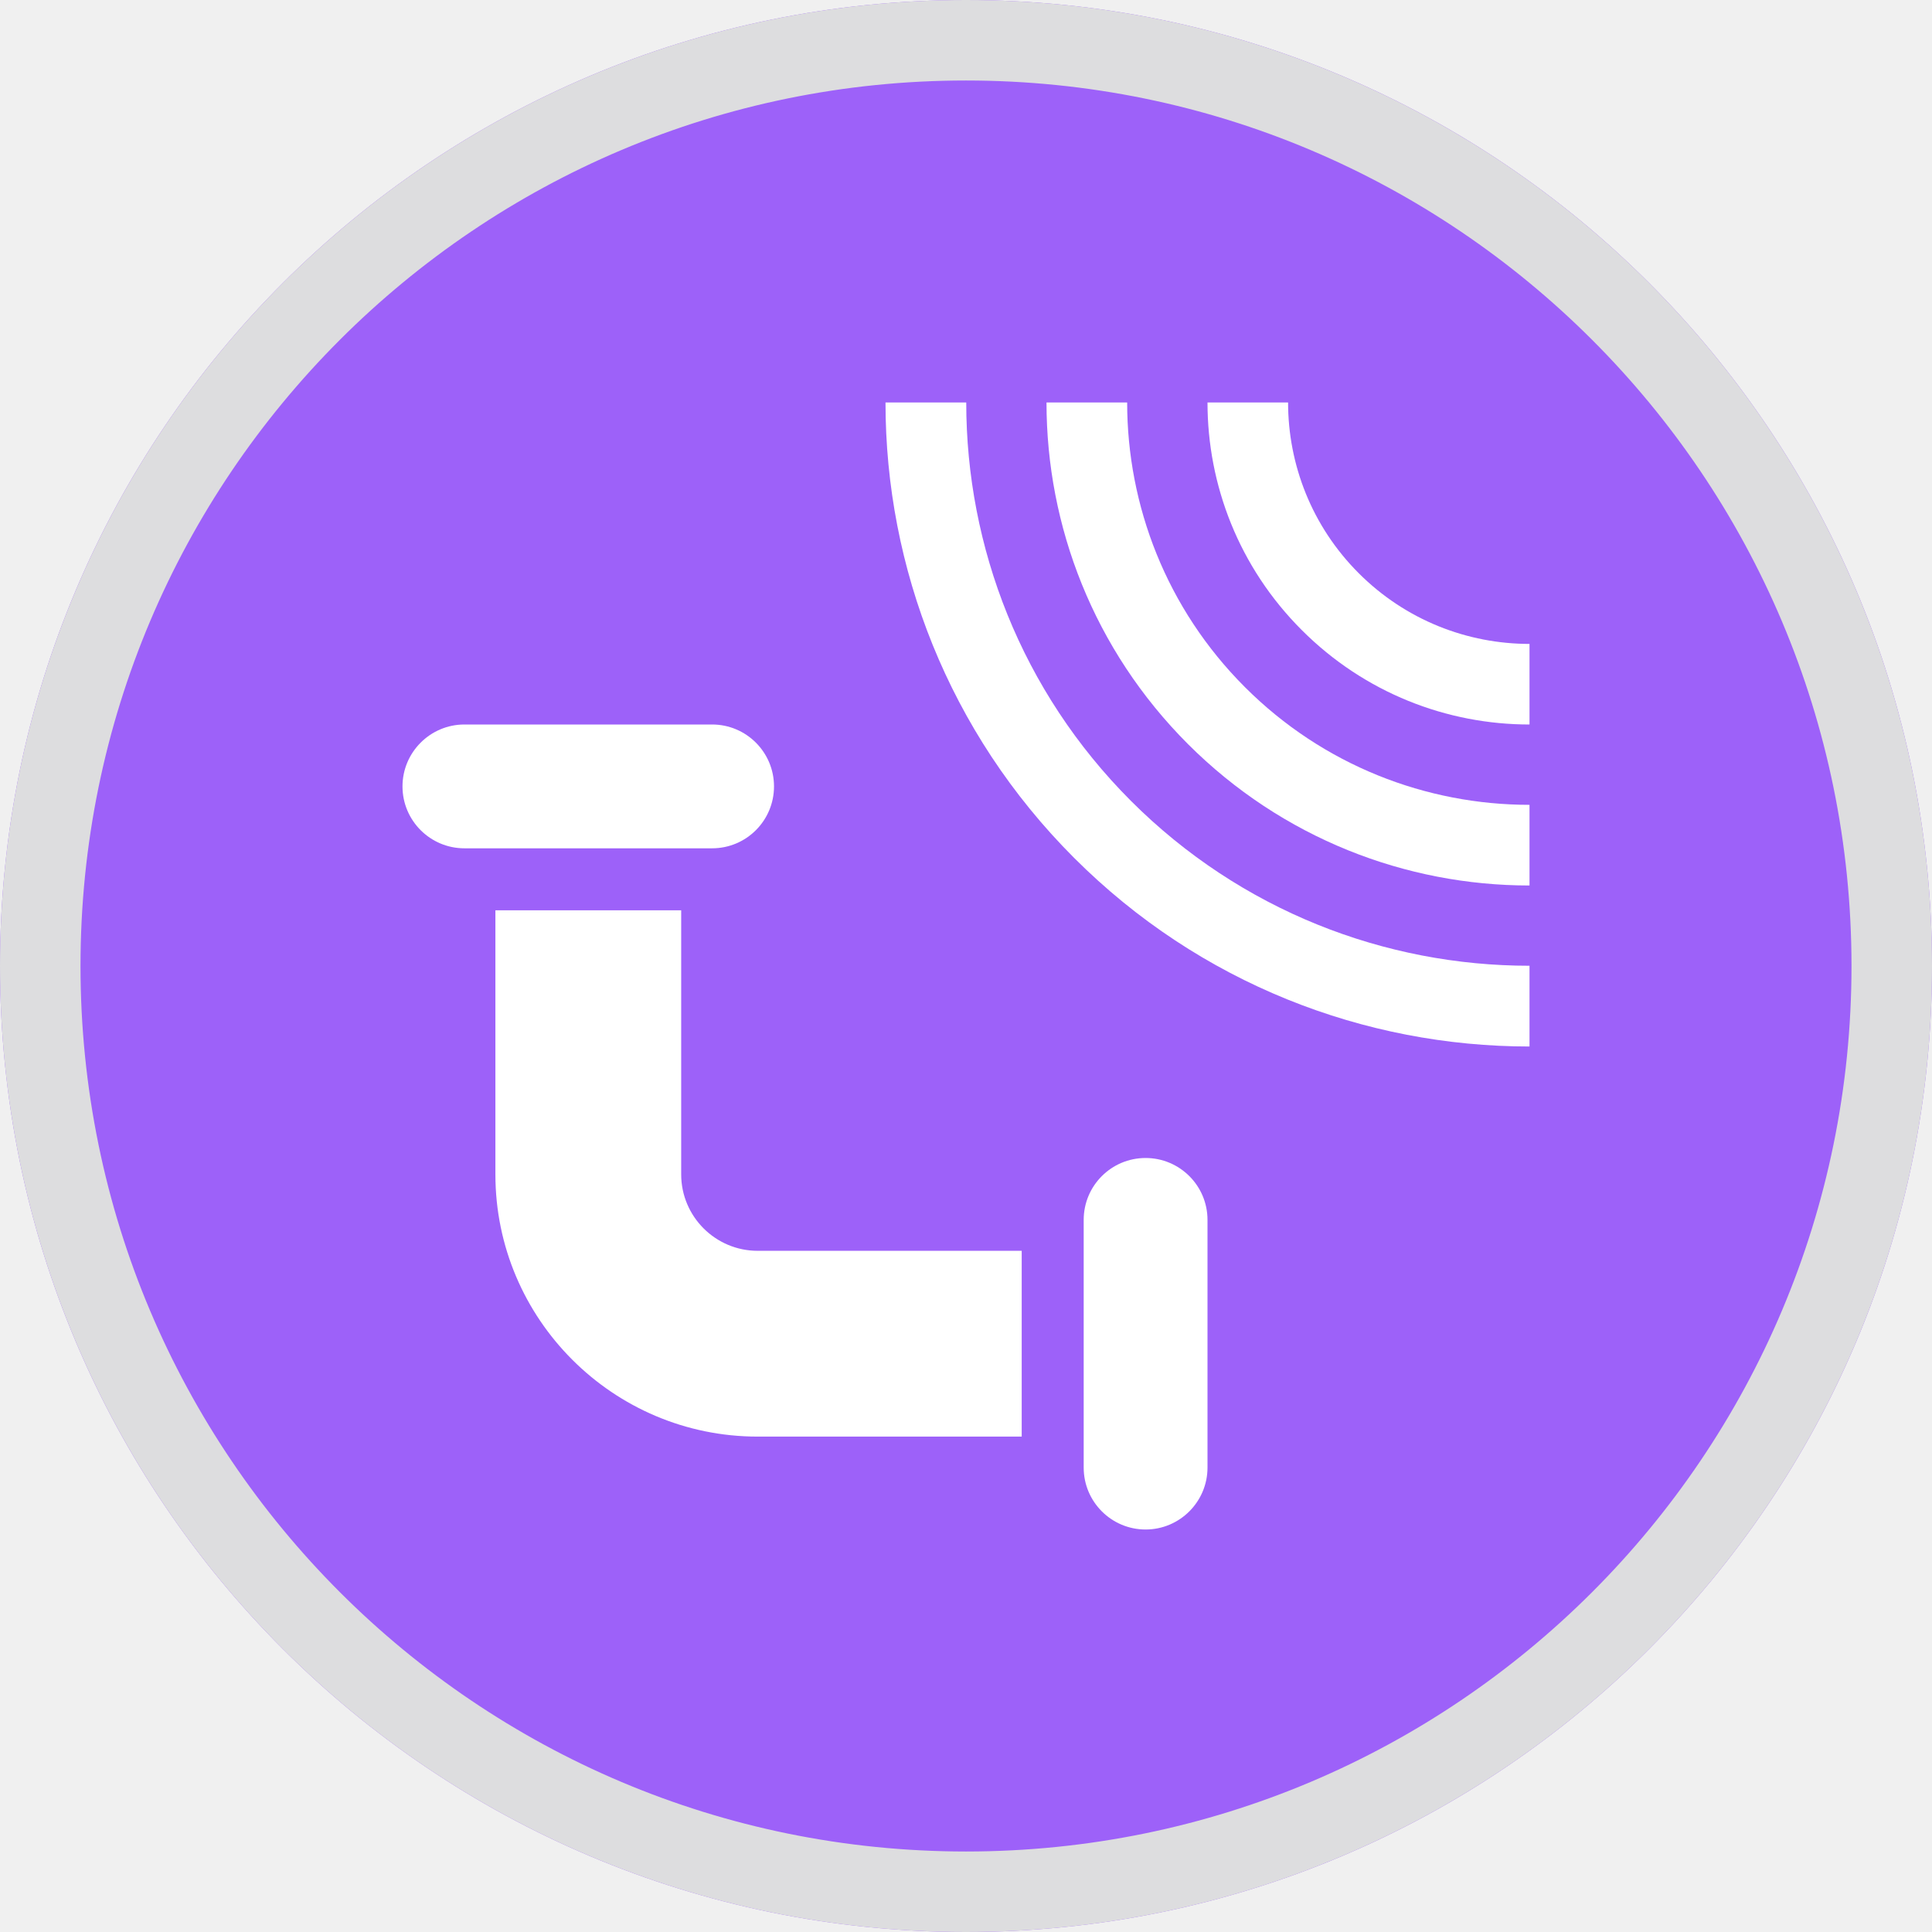
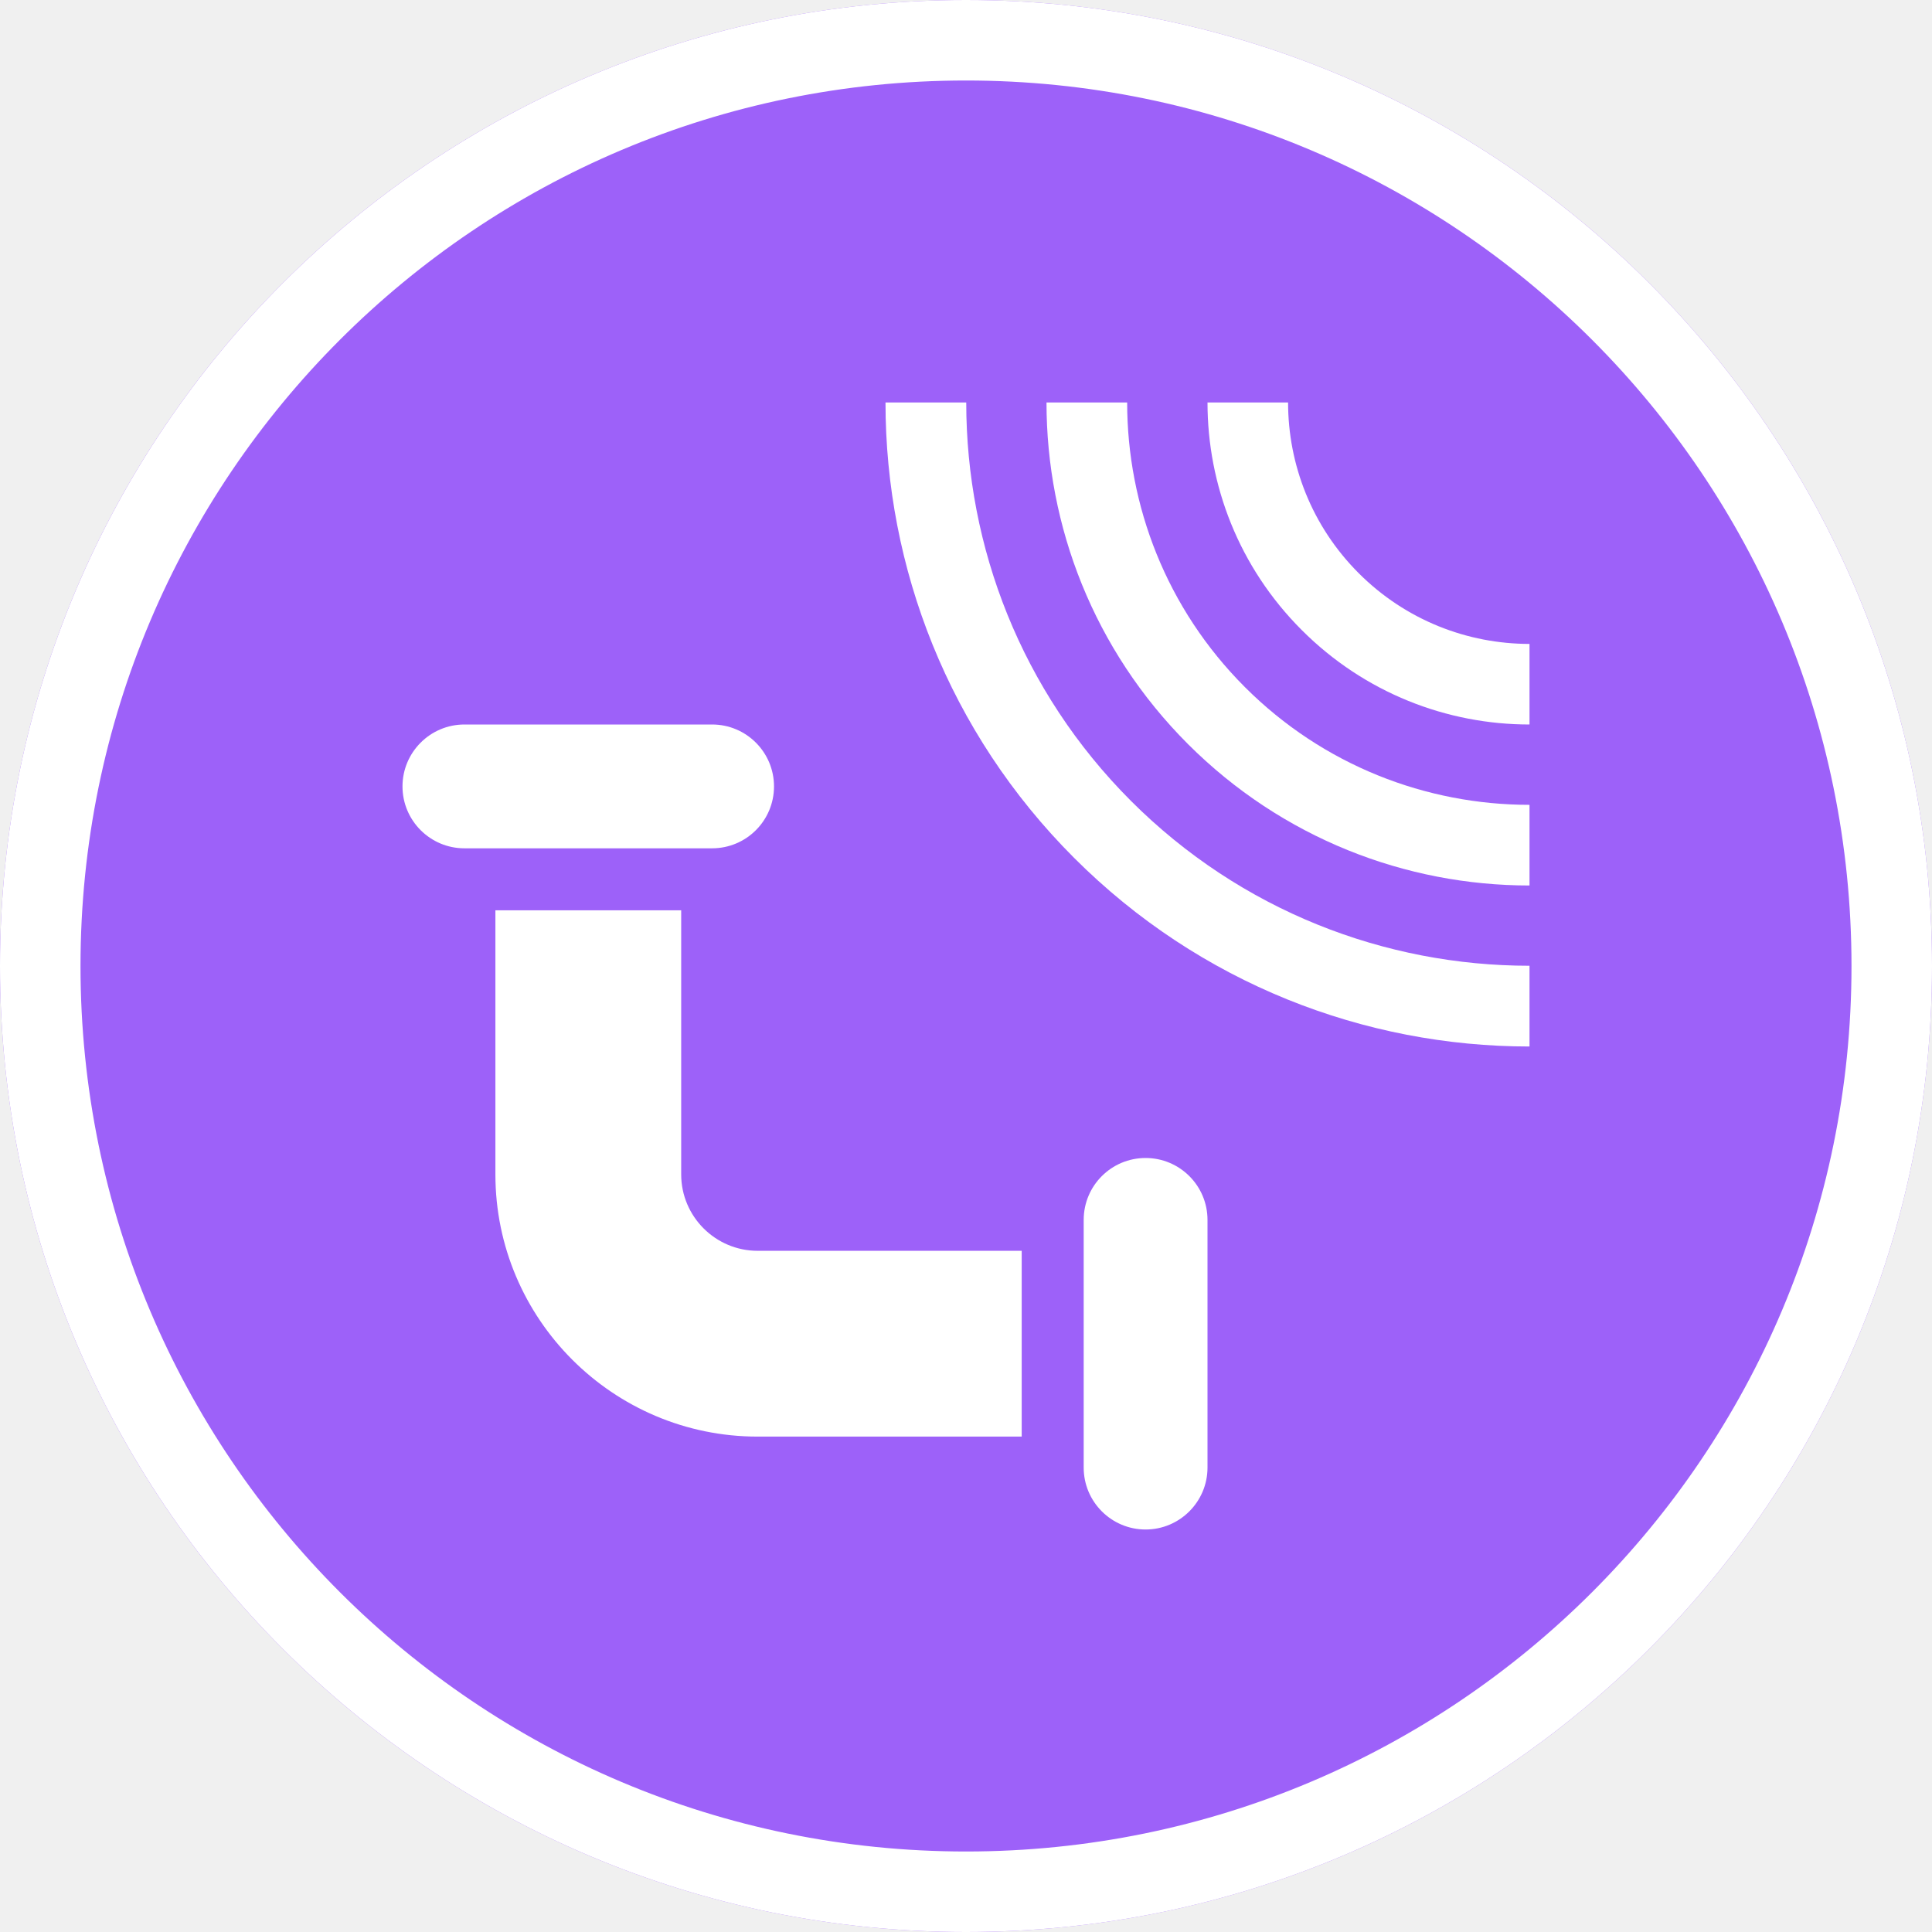
- <svg xmlns="http://www.w3.org/2000/svg" xmlns:xlink="http://www.w3.org/1999/xlink" width="24px" height="24px" viewBox="0 0 24 24" version="1.1">
-   <defs>
-     <circle id="path-1" cx="12" cy="12" r="12" />
-   </defs>
+ <svg xmlns="http://www.w3.org/2000/svg" width="24px" height="24px" viewBox="0 0 24 24" version="1.1">
+   <defs />
  <g id="Symbols" stroke="none" stroke-width="1" fill="none" fill-rule="evenodd">
    <g id="cartografia/sensor-agua">
-       <g id="Oval-3-Copy-2">
-         <use fill="#9D61F9" fill-rule="evenodd" xlink:href="#path-1" />
-         <circle stroke="#DDDDDF" stroke-width="1" cx="12" cy="12" r="11.5" />
-       </g>
+       <circle id="Oval-3-Copy-2" fill="#9D61F9" cx="12" cy="12" r="12" />
      <g id="icons/negative/sensor-tuberia" transform="translate(2, 2)" fill="#FFFFFF">
        <g id="Group-2" transform="translate(9, 3)">
          <path d="M8,4 L8,2.999 C7.232,2.999 6.464,2.706 5.879,2.121 C5.294,1.536 5.001,0.768 5.001,0 L4,0 C4,1.024 4.39,2.047 5.172,2.828 C5.953,3.609 6.976,4 8,4" id="Fill-1" />
          <path d="M8,8 L8,6.997 C6.207,6.997 4.415,6.314 3.05,4.95 C1.686,3.585 1.003,1.793 1.003,0 L0,0 C0,2.047 0.781,4.095 2.343,5.657 C3.905,7.219 5.953,8 8,8" id="Fill-3" />
          <path d="M8,6 L8,4.998 C6.72,4.998 5.439,4.51 4.465,3.536 C3.49,2.561 3.002,1.28 3.002,0 L2,0 C2,1.536 2.586,3.071 3.757,4.243 C4.929,5.414 6.464,6 8,6" id="Fill-5" />
        </g>
        <g id="Group" transform="translate(3, 7)">
          <path d="M7.692,8.846 L4.412,8.846 C2.615,8.846 1.154,7.385 1.154,5.589 L1.154,2.308 L3.462,2.308 L3.462,5.589 C3.462,6.112 3.888,6.538 4.412,6.538 L7.692,6.538 L7.692,8.846 Z" id="Fill-7" />
          <path d="M3.846,0 L0.769,0 C0.345,0 0,0.345 0,0.769 C0,1.194 0.345,1.538 0.769,1.538 L3.846,1.538 C4.271,1.538 4.615,1.194 4.615,0.769 C4.615,0.345 4.271,0 3.846,0" id="Fill-9" />
          <path d="M10,9.231 L10,6.154 C10,5.729 9.655,5.385 9.231,5.385 C8.806,5.385 8.462,5.729 8.462,6.154 L8.462,9.231 C8.462,9.655 8.806,10 9.231,10 C9.655,10 10,9.655 10,9.231" id="Fill-11" />
        </g>
      </g>
+       <path d="M12,23 C18.075,23 23,18.075 23,12 C23,5.925 18.075,1 12,1 C5.925,1 1,5.925 1,12 C1,18.075 5.925,23 12,23 Z M12,24 C5.373,24 0,18.627 0,12 C0,5.373 5.373,0 12,0 C18.627,0 24,5.373 24,12 C24,18.627 18.627,24 12,24 Z" id="Oval" fill="#FFFFFF" fill-rule="nonzero" />
    </g>
  </g>
</svg>
